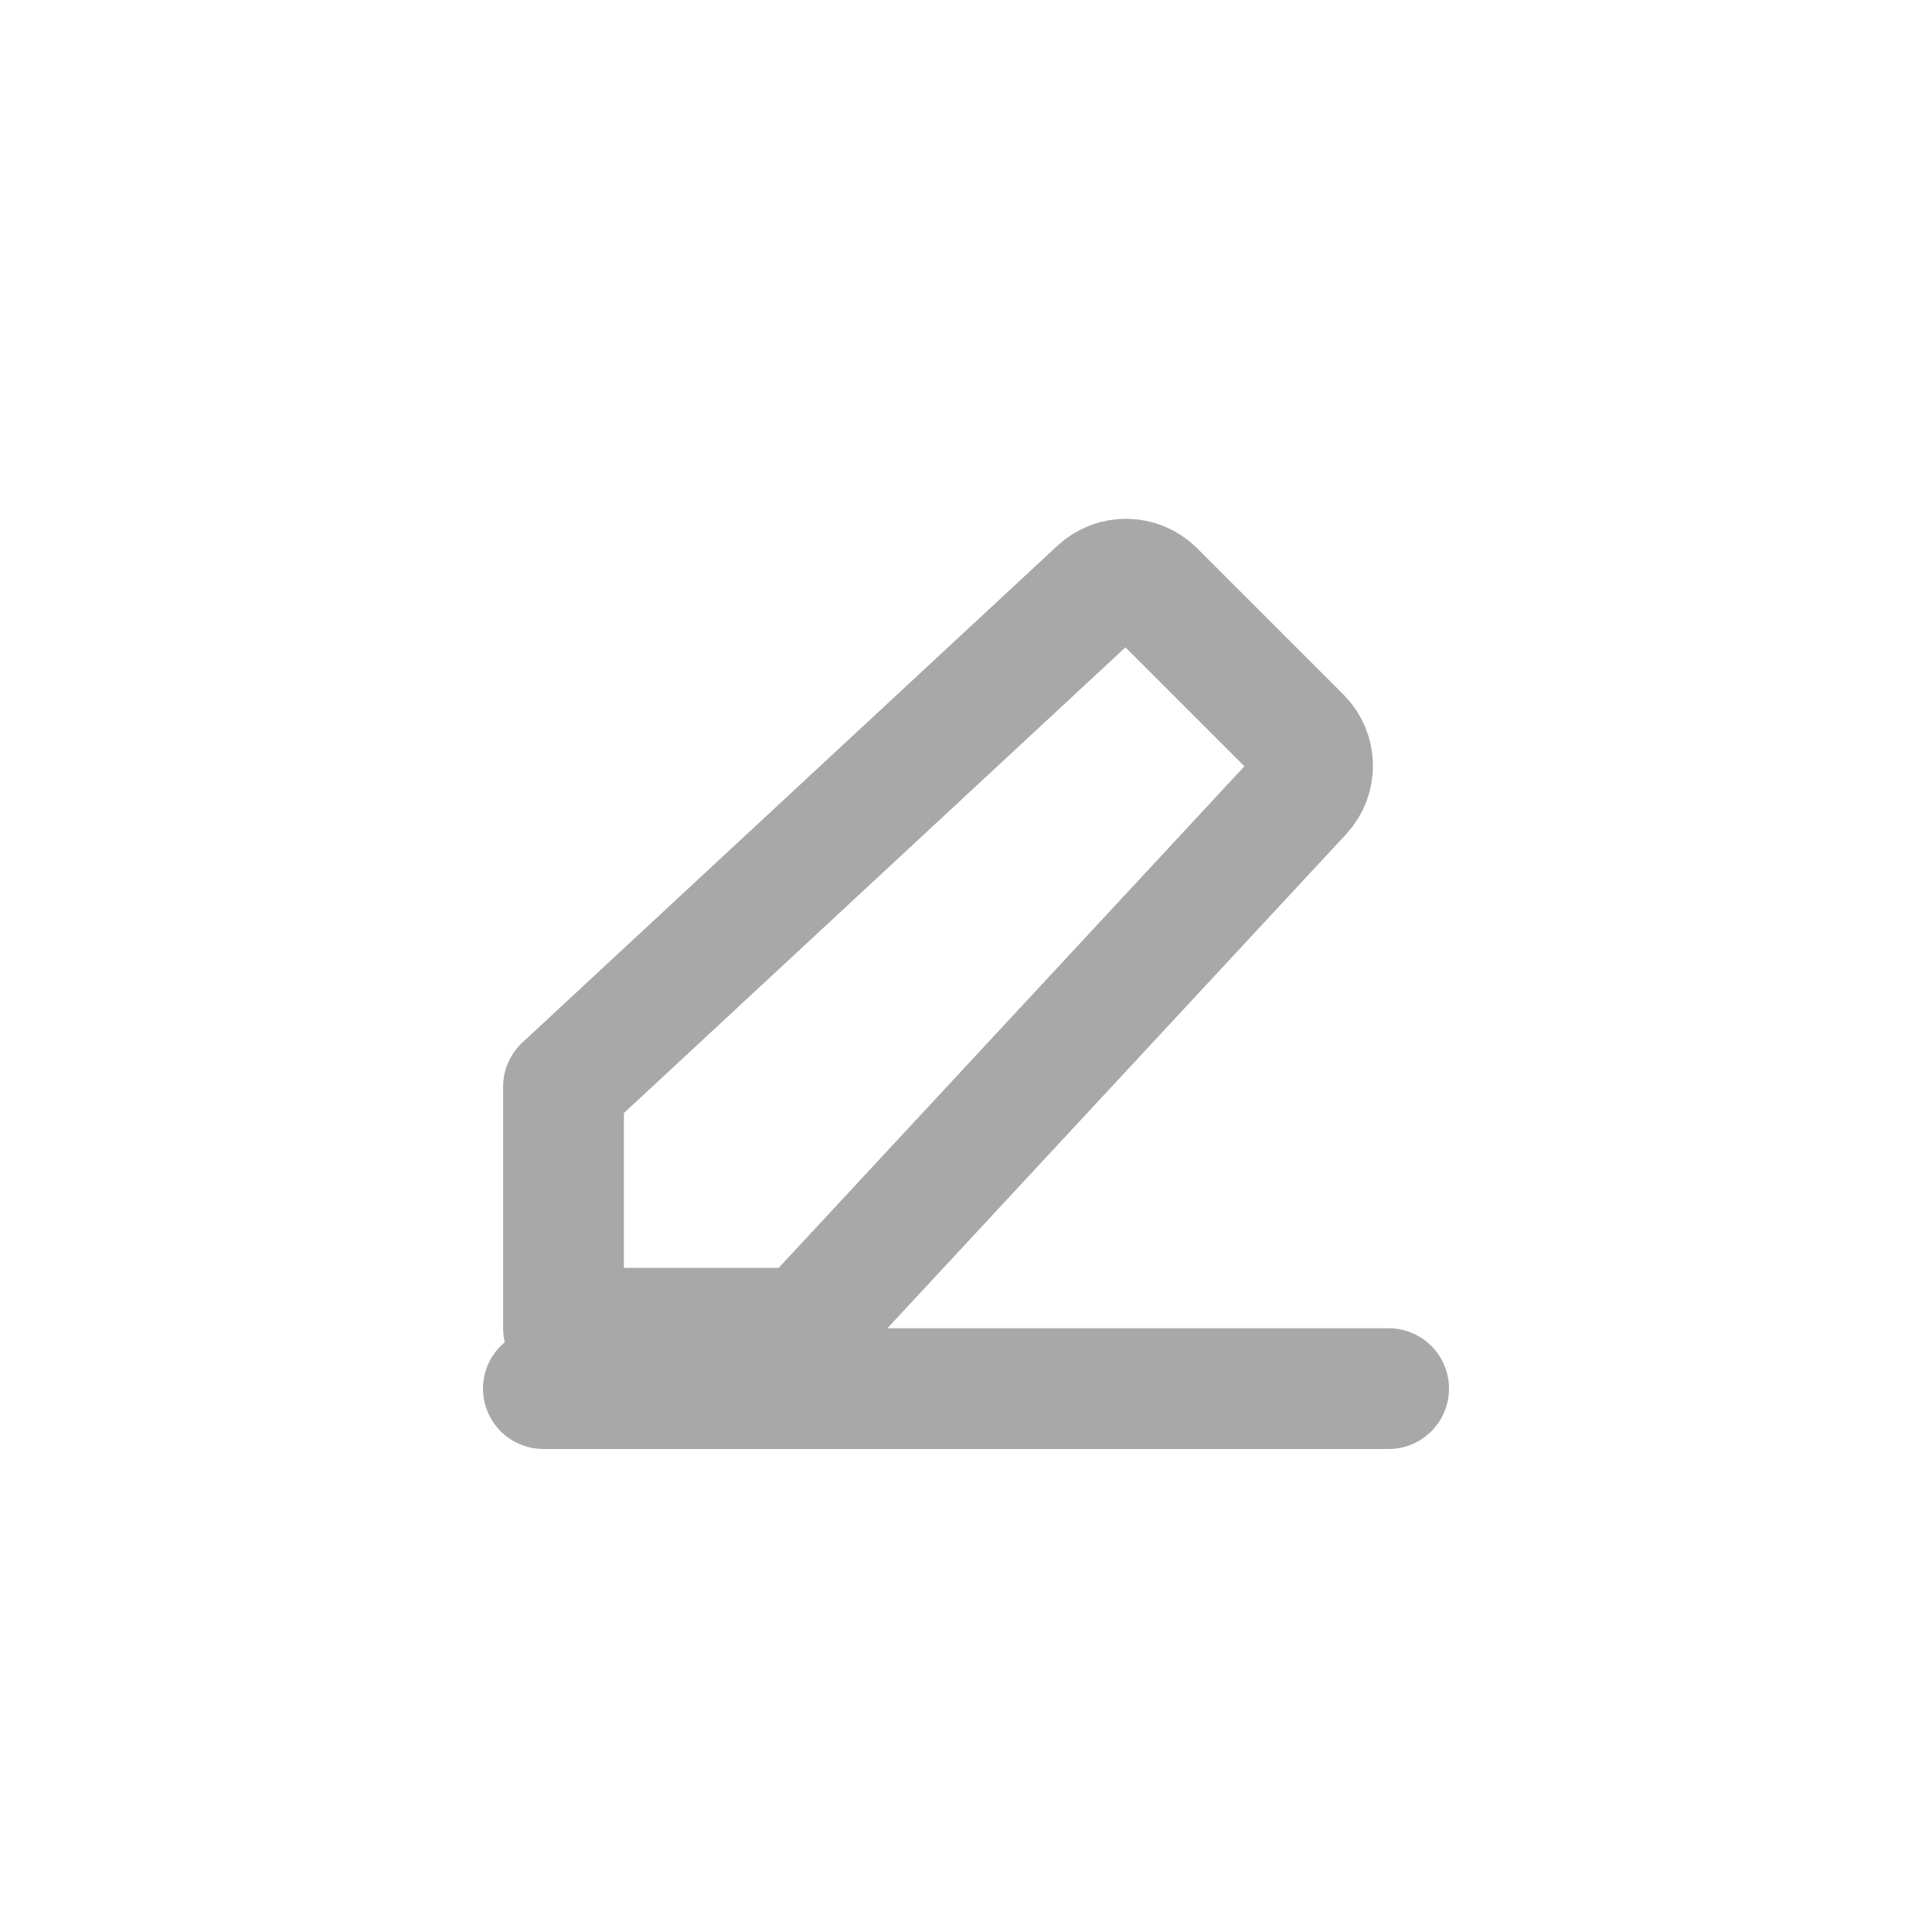
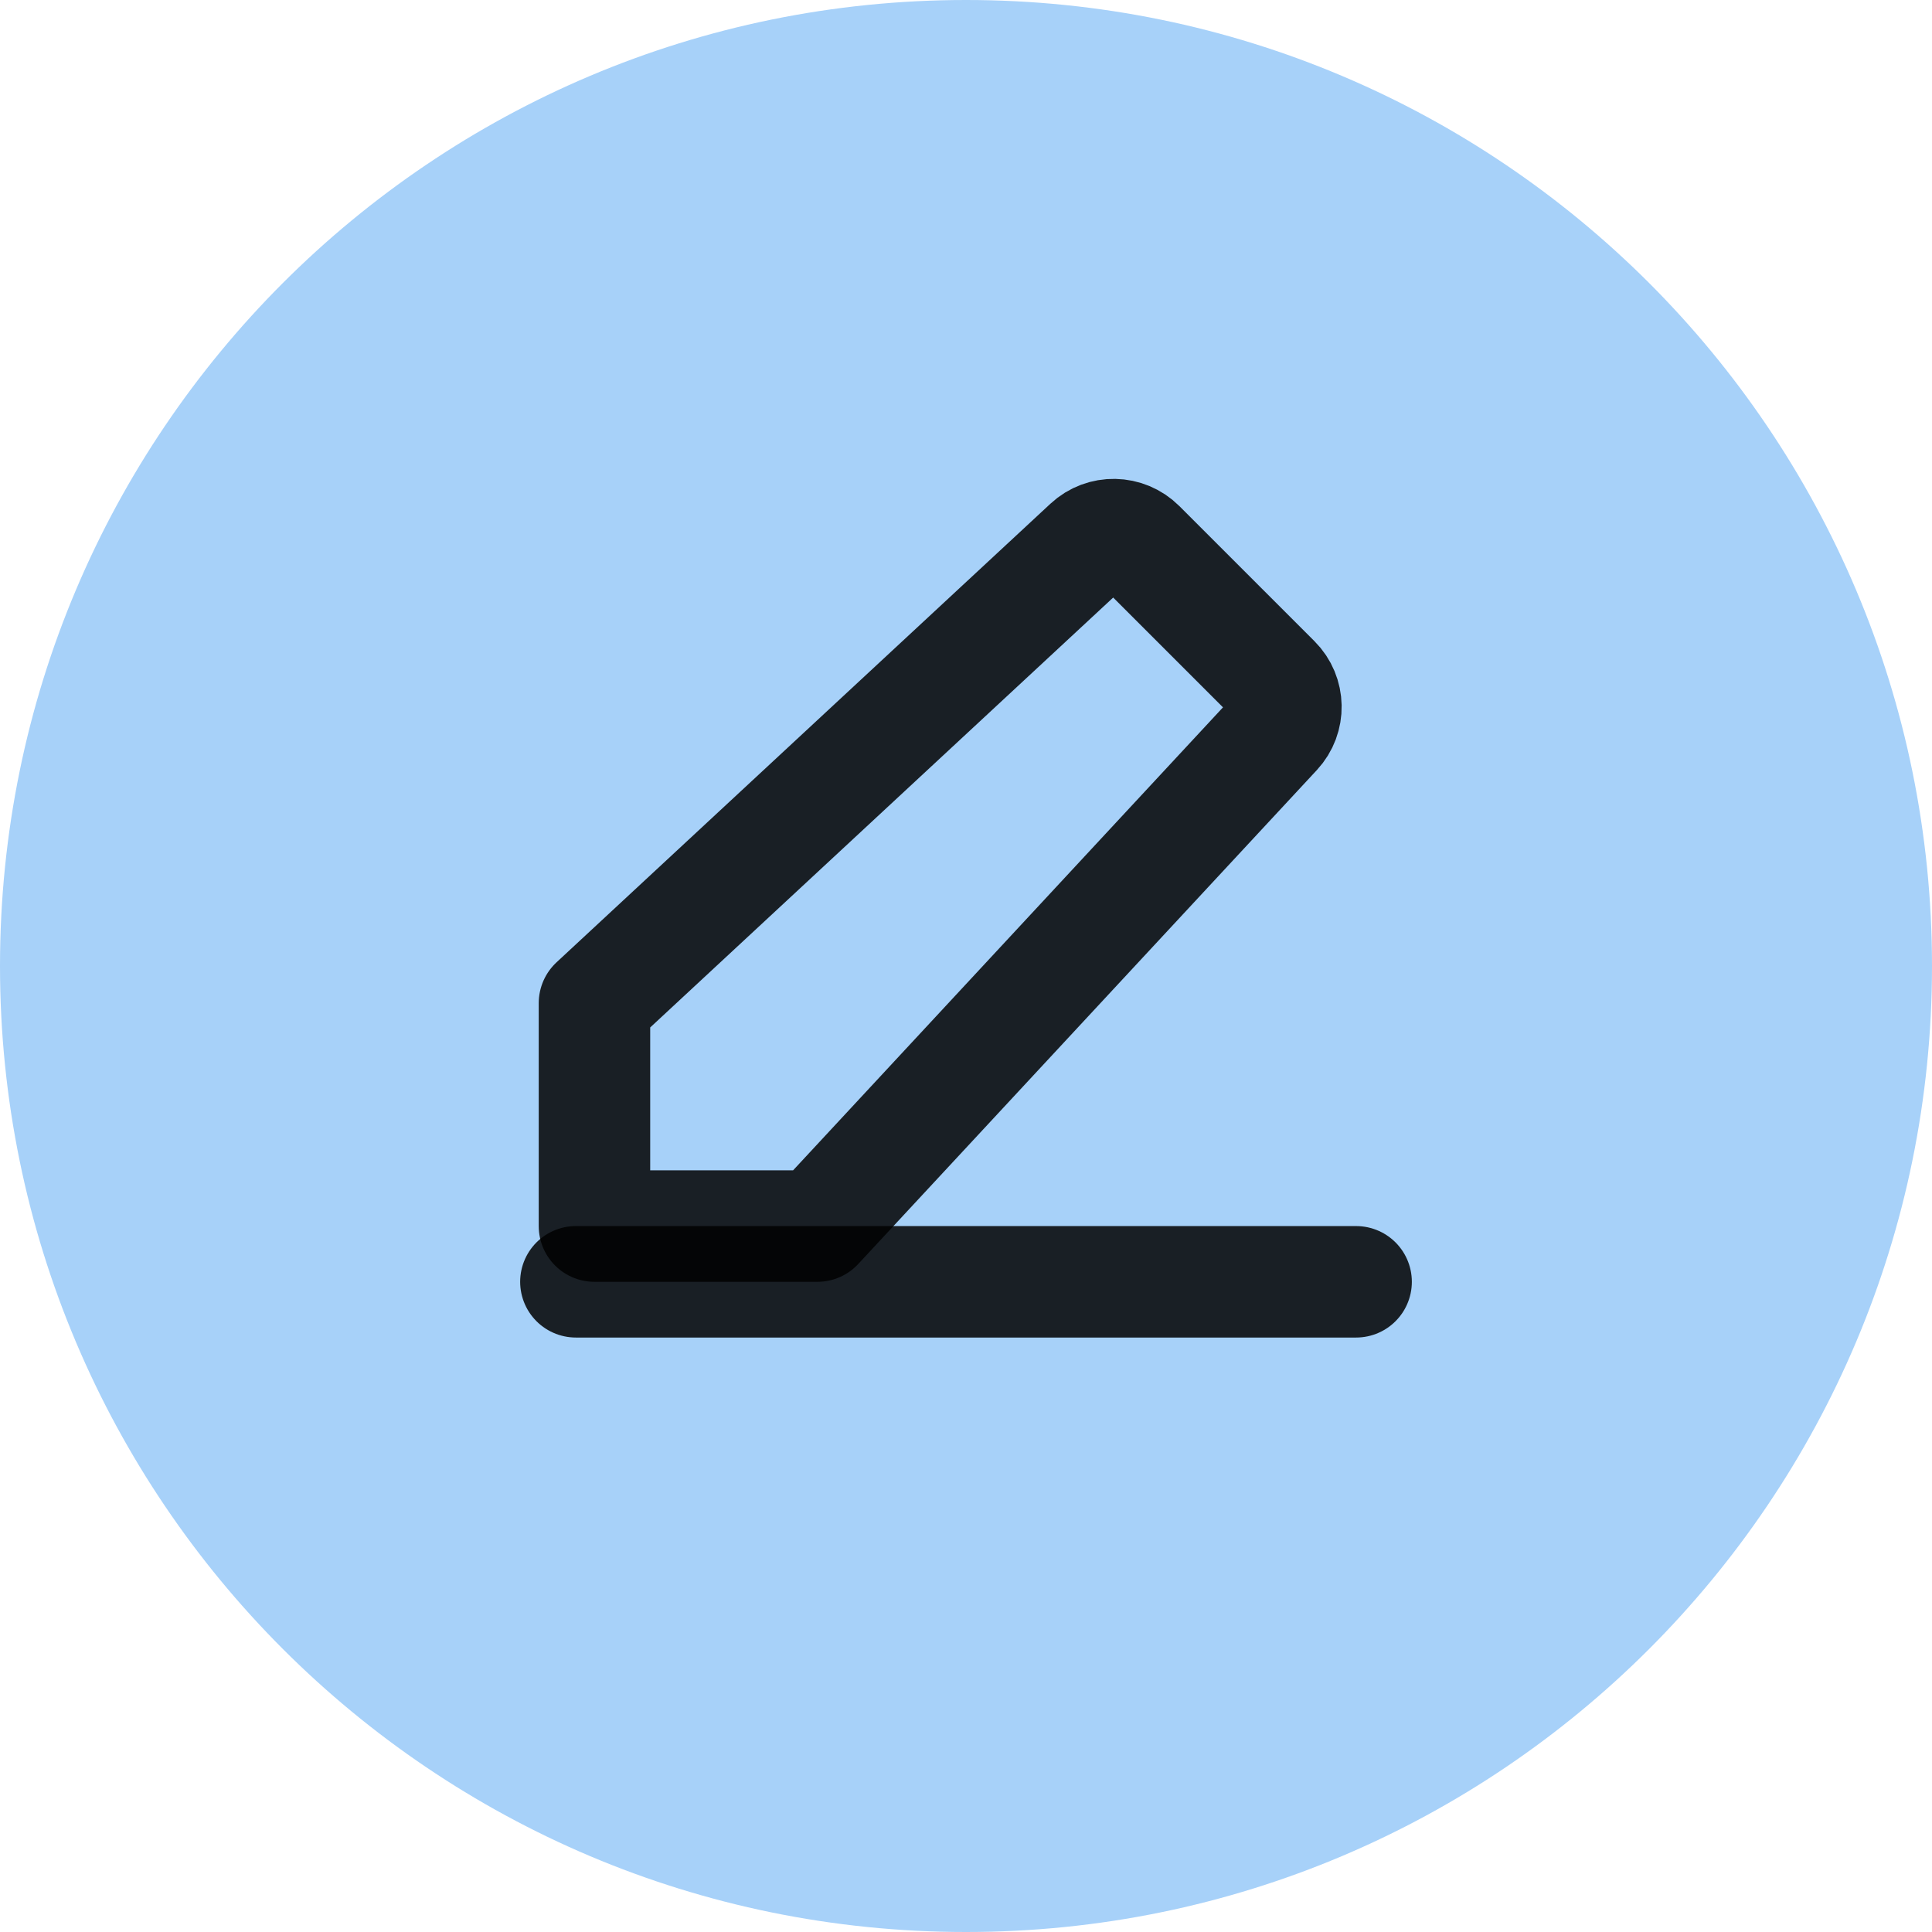
- <svg xmlns="http://www.w3.org/2000/svg" width="24" height="24" viewBox="0 0 24 24" fill="none">
-   <path d="M6.75 17.25H17.25" stroke="#A8A8A8" stroke-width="1.5" stroke-linecap="round" stroke-linejoin="round" />
-   <path d="M7 16.5V13.5L13.647 7.328C13.844 7.145 14.15 7.151 14.341 7.341L16.159 9.159C16.349 9.349 16.355 9.656 16.172 9.853L10 16.5H7Z" stroke="#A8A8A8" stroke-width="1.5" stroke-linecap="round" stroke-linejoin="round" />
+ <svg xmlns="http://www.w3.org/2000/svg" width="26" height="26" viewBox="0 0 26 26" fill="none">
+   <circle cx="13" cy="13" r="13" fill="#A7D1F9" />
+   <path d="M7.75 17.25H18.25" stroke="black" stroke-opacity="0.85" stroke-width="1.5" stroke-linecap="round" stroke-linejoin="round" />
+   <path d="M8 16.5V13.5L14.647 7.328C14.844 7.145 15.15 7.151 15.341 7.341L17.159 9.159C17.349 9.349 17.355 9.656 17.172 9.853L11 16.5H8Z" stroke="black" stroke-opacity="0.85" stroke-width="1.5" stroke-linecap="round" stroke-linejoin="round" />
</svg>
